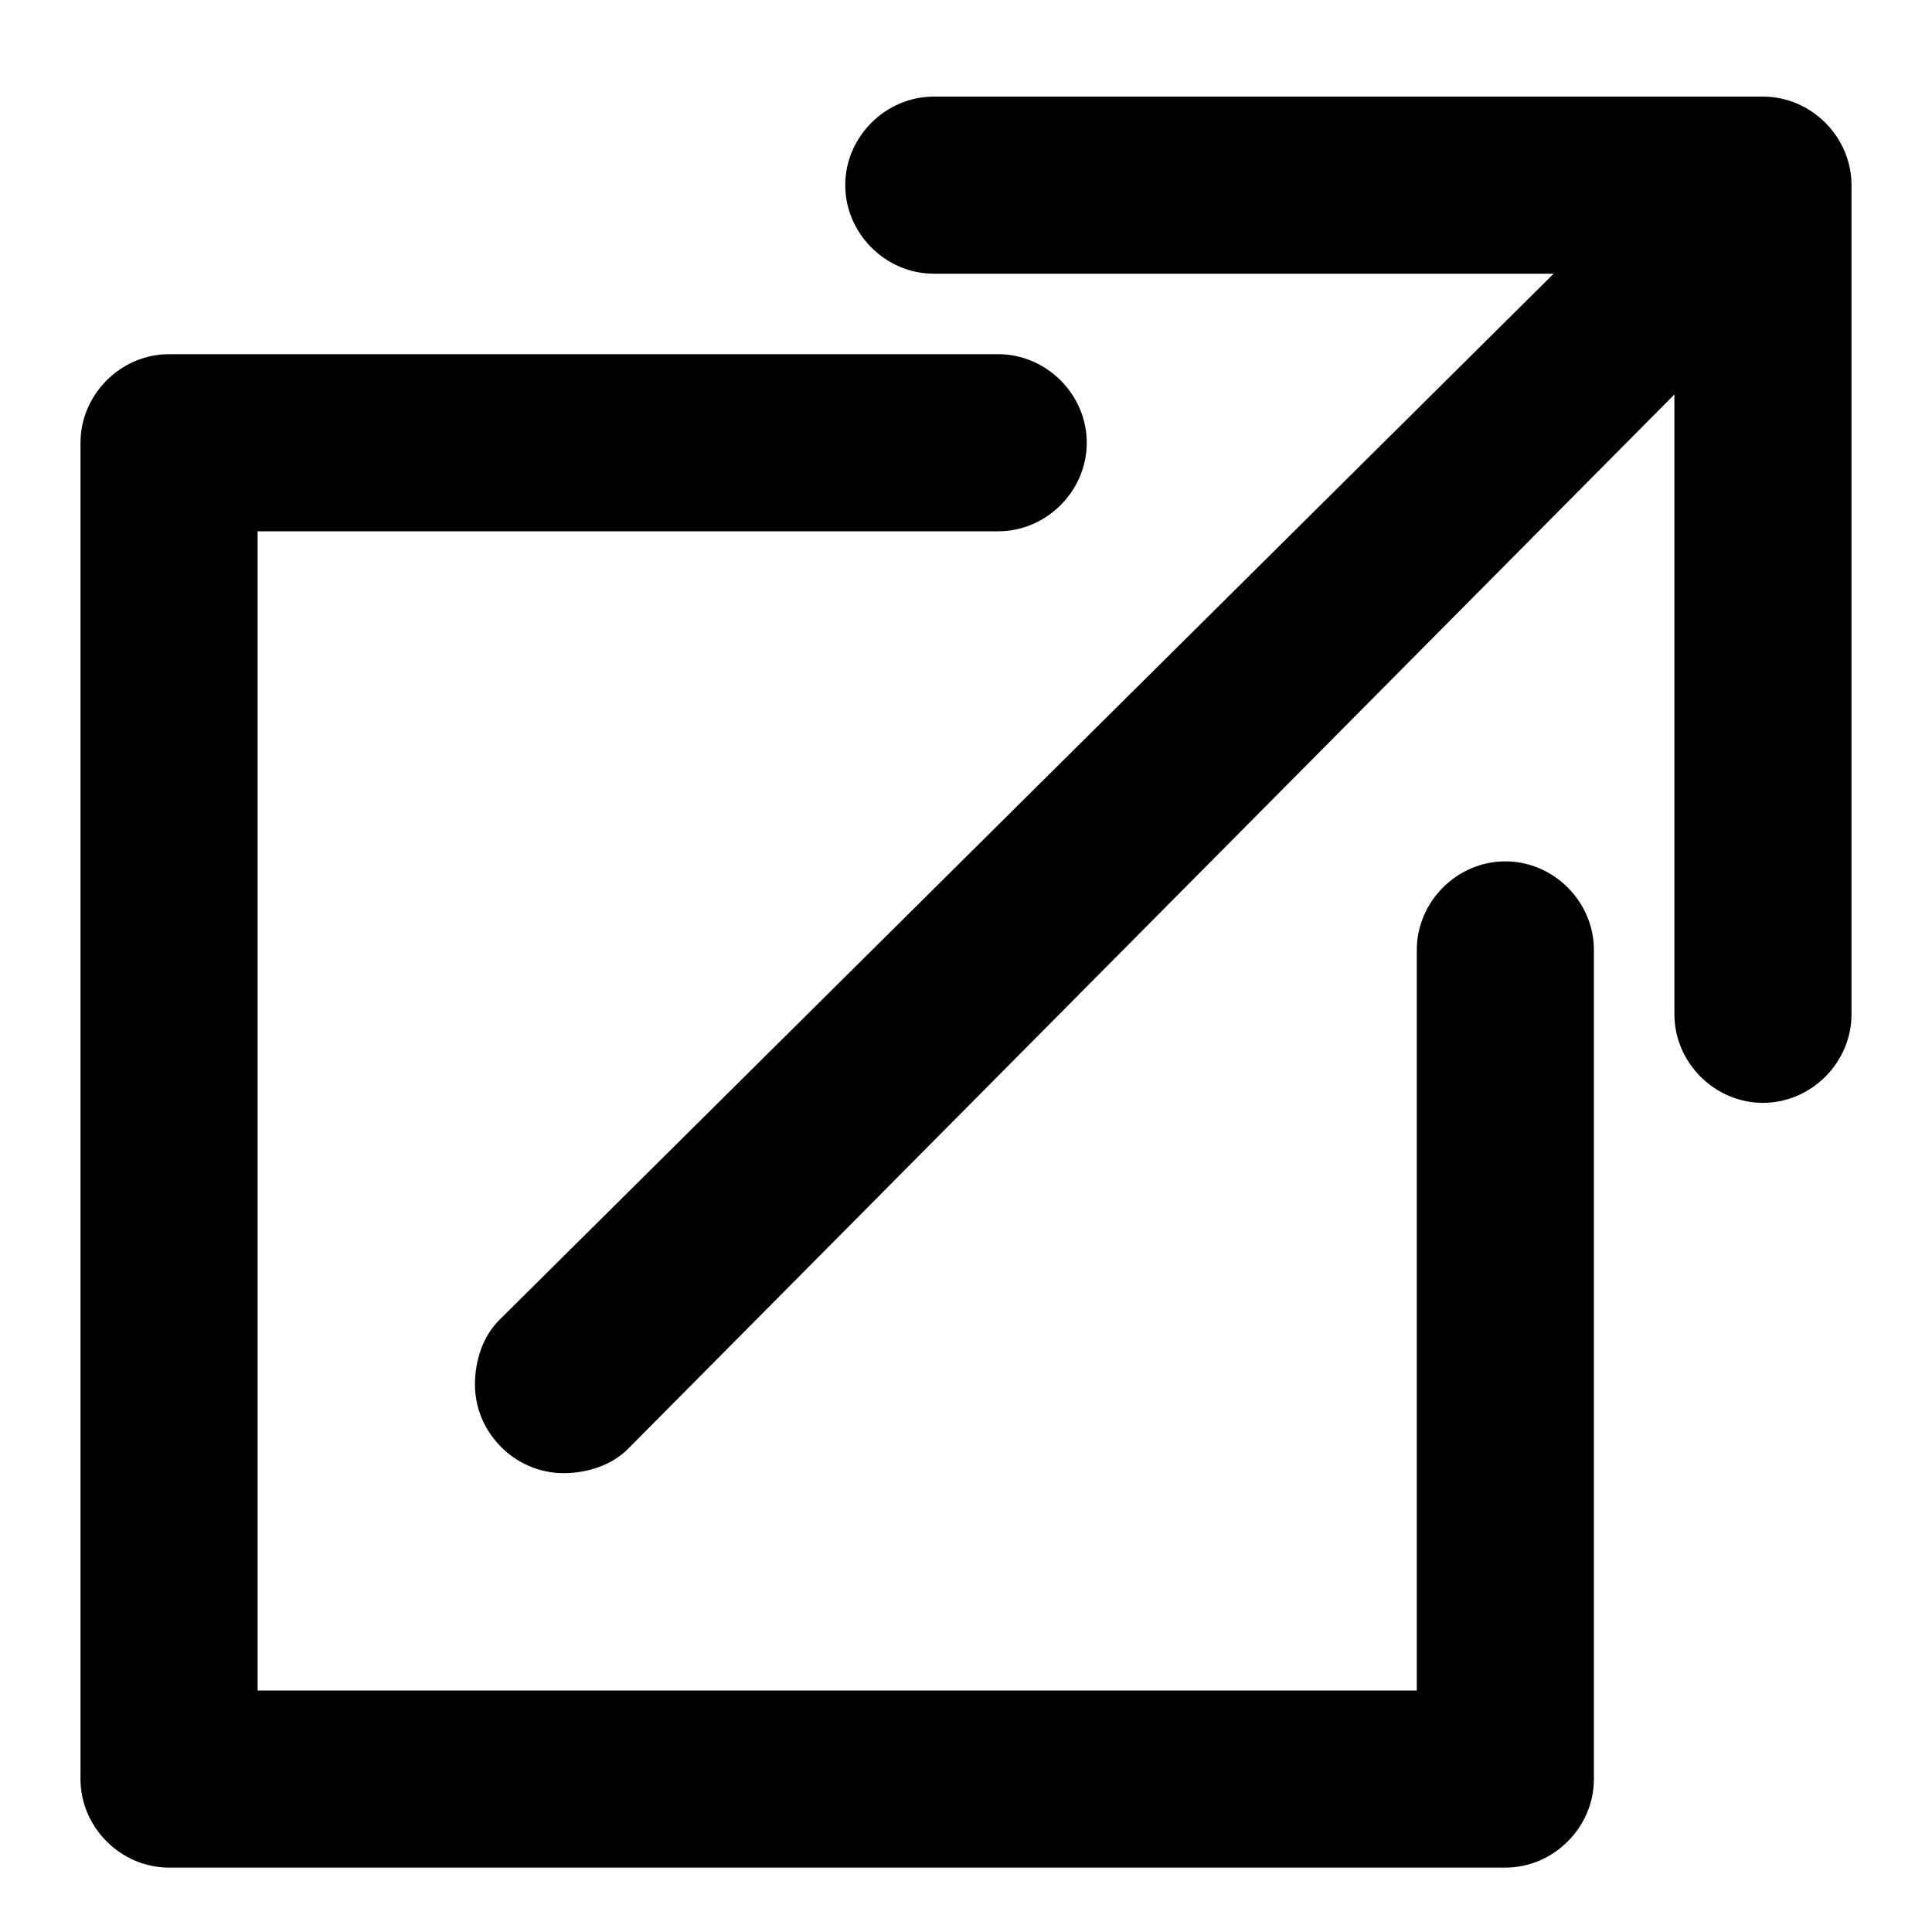
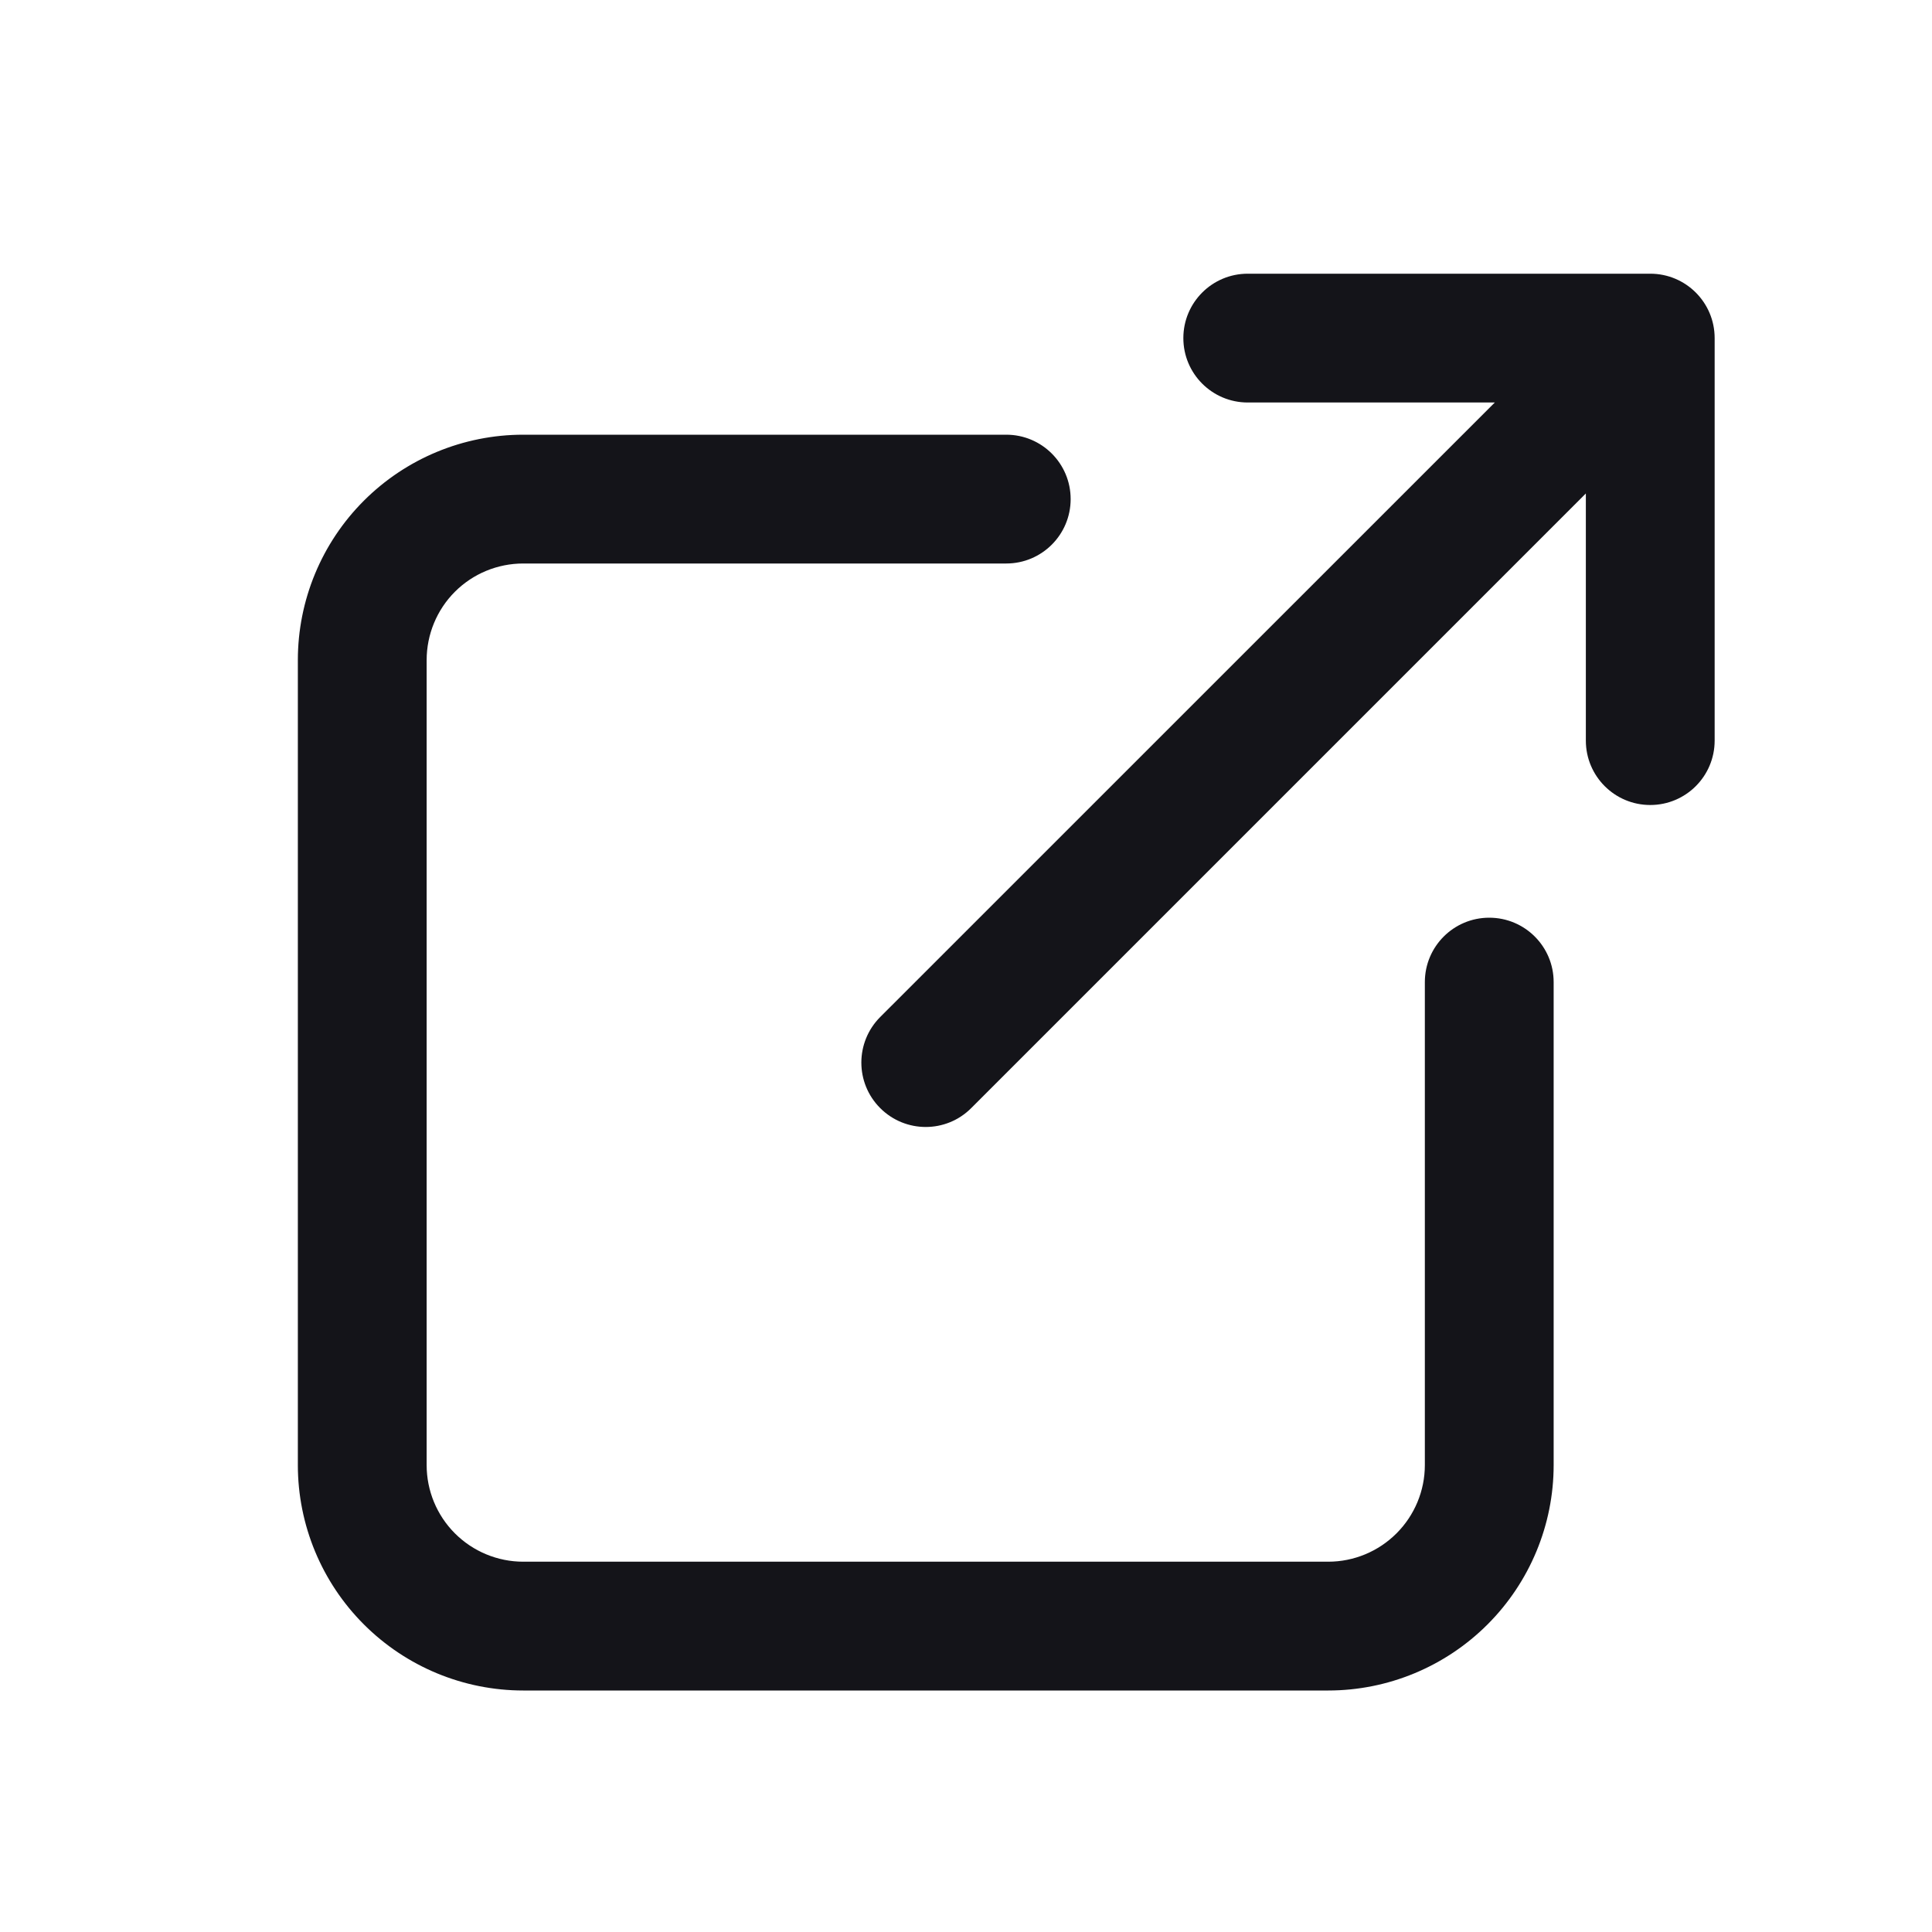
- <svg xmlns="http://www.w3.org/2000/svg" version="1.1" id="Layer_1" x="0px" y="0px" viewBox="0 0 24 24" style="enable-background:new 0 0 24 24;" xml:space="preserve">
-   <g>
-     <path d="M18.7,10.7c-0.6,0-1.1,0.5-1.1,1.1V21H3.2V6.6h9.2c0.6,0,1.1-0.5,1.1-1.1S13,4.4,12.4,4.4H2.1C1.5,4.4,1,4.9,1,5.5v16.6   c0,0.6,0.5,1.1,1.1,1.1h16.6c0.6,0,1.1-0.5,1.1-1.1V11.8C19.8,11.2,19.3,10.7,18.7,10.7z" />
-     <path d="M21.9,1.2H11.6c-0.6,0-1.1,0.5-1.1,1.1c0,0.6,0.5,1.1,1.1,1.1h7.7L6.2,16.4c-0.2,0.2-0.3,0.5-0.3,0.8   c0,0.6,0.5,1.1,1.1,1.1c0,0,0,0,0,0c0.3,0,0.6-0.1,0.8-0.3L20.8,4.9v7.7c0,0.6,0.5,1.1,1.1,1.1c0.6,0,1.1-0.5,1.1-1.1V2.3   C23,1.7,22.5,1.2,21.9,1.2z" />
-   </g>
+ <svg xmlns="http://www.w3.org/2000/svg" width="24" height="24" viewBox="0 0 24 24" fill="none">
+   <path d="M3.7 18.2V8.2C3.7 7.457 3.995 6.745 4.52 6.22C5.045 5.695 5.757 5.4 6.5 5.4H12.5C12.942 5.4 13.3 5.758 13.3 6.2C13.3 6.642 12.942 7 12.5 7H6.5C6.181 7 5.876 7.126 5.651 7.351C5.426 7.576 5.3 7.882 5.3 8.2V18.2C5.3 18.518 5.426 18.823 5.651 19.048C5.876 19.273 6.181 19.4 6.5 19.4H16.5C16.818 19.4 17.123 19.273 17.348 19.048C17.573 18.823 17.7 18.518 17.7 18.2V12.2C17.7 11.758 18.058 11.4 18.5 11.4C18.942 11.4 19.3 11.758 19.3 12.2V18.2C19.3 18.942 19.004 19.654 18.479 20.179C17.954 20.704 17.242 21 16.5 21H6.5C5.757 21 5.045 20.704 4.52 20.179C3.995 19.654 3.7 18.942 3.7 18.2ZM21.3 9.2C21.3 9.642 20.942 10 20.5 10C20.058 10 19.7 9.642 19.7 9.2V6.13L12.065 13.765C11.753 14.078 11.247 14.078 10.934 13.765C10.622 13.453 10.622 12.947 10.934 12.634L18.569 5H15.5C15.058 5 14.7 4.642 14.7 4.2C14.7 3.758 15.058 3.4 15.5 3.4H20.5C20.942 3.4 21.3 3.758 21.3 4.2V9.2Z" fill="#141419" />
</svg>
